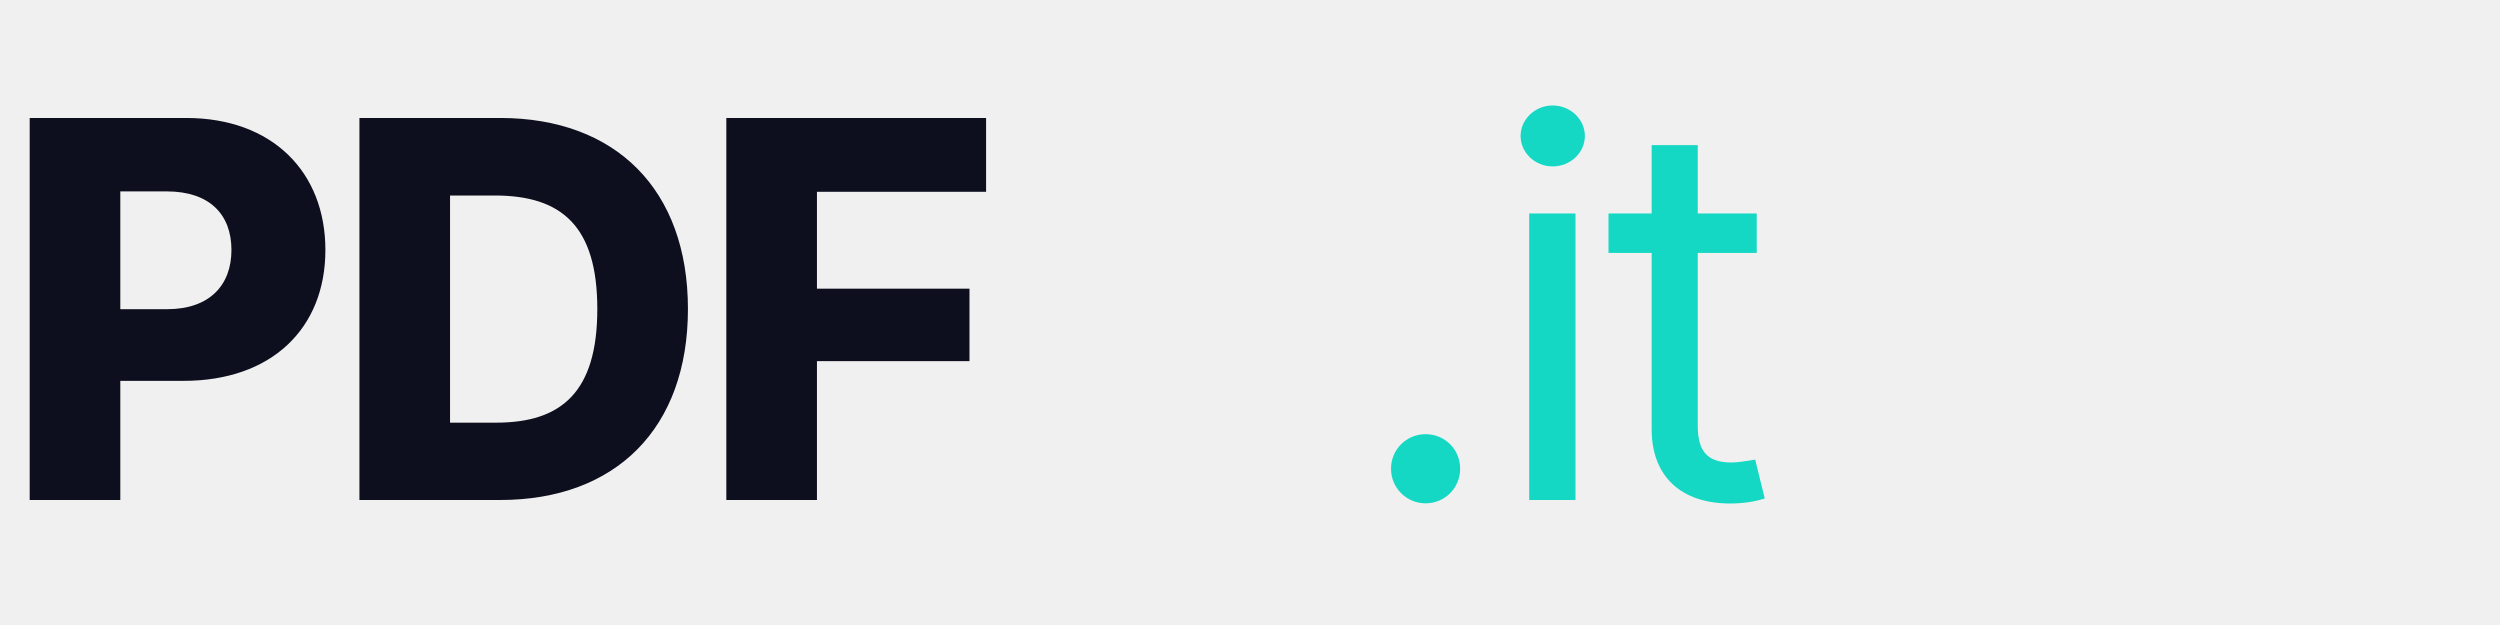
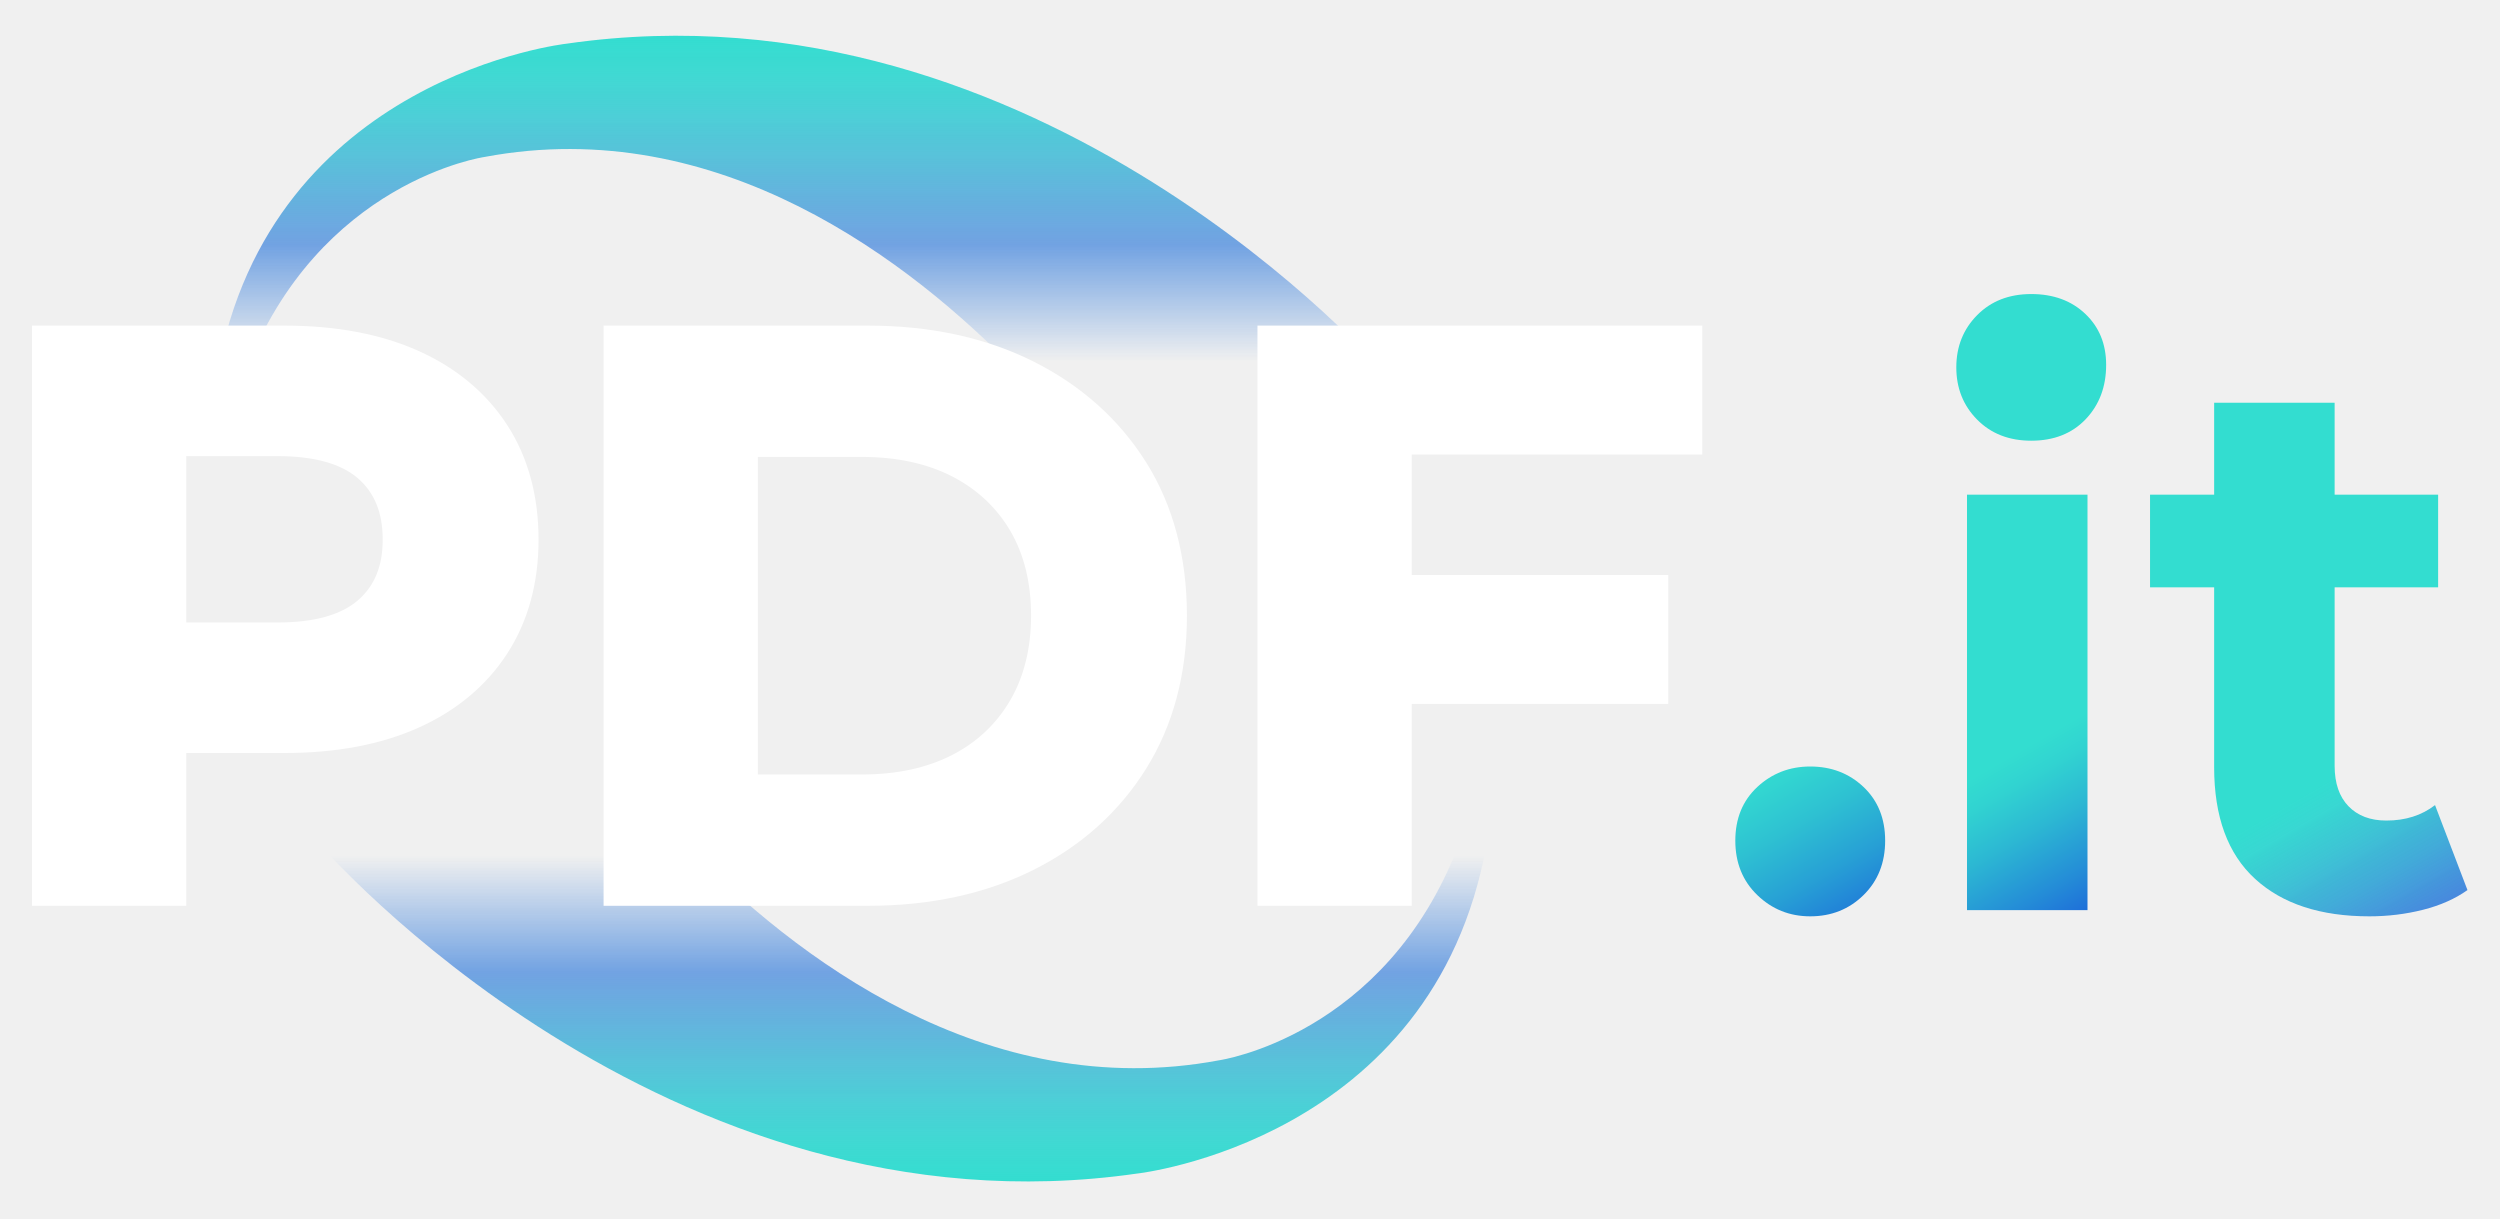
- <svg xmlns="http://www.w3.org/2000/svg" viewBox="0 0 200 50">
-   <text x="0" y="40" font-family="system-ui, -apple-system, sans-serif" font-weight="800" font-size="42" fill="#0E0F1E" letter-spacing="-1">PDF</text>
-   <text x="108" y="40" font-family="system-ui, -apple-system, sans-serif" font-weight="400" font-size="42" fill="#14D8C4" letter-spacing="-1">.it</text>
+ <svg xmlns="http://www.w3.org/2000/svg" xmlns:xlink="http://www.w3.org/1999/xlink" version="1.1" id="Layer_1" x="0px" y="0px" width="833.108px" height="406.081px" viewBox="0 0 833.108 406.081" enable-background="new 0 0 833.108 406.081" xml:space="preserve">
+   <g>
+     <linearGradient id="SVGID_1_" gradientUnits="userSpaceOnUse" x1="628.266" y1="121.721" x2="723.738" y2="287.084">
+       <stop offset="0.7" style="stop-color:#33DDD0" />
+       <stop offset="0.749" style="stop-color:#31D3D1" />
+       <stop offset="0.831" style="stop-color:#2CB8D3" />
+       <stop offset="0.937" style="stop-color:#248CD7" />
+       <stop offset="1" style="stop-color:#1E6FD9" />
+     </linearGradient>
+     <path fill="url(#SVGID_1_)" d="M676.892,146.863c-7.381,0-13.385-2.339-18.014-7.022c-4.635-4.68-6.952-10.487-6.952-17.414   c0-6.928,2.317-12.733,6.952-17.416c4.629-4.679,10.633-7.022,18.014-7.022c7.376,0,13.382,2.202,18.017,6.601   c4.632,4.403,6.949,10.064,6.949,16.993c0,7.304-2.275,13.339-6.819,18.118C690.488,144.477,684.439,146.863,676.892,146.863z    M655.491,303.304V164.837h40.151v138.467H655.491z" />
+     <linearGradient id="SVGID_2_" gradientUnits="userSpaceOnUse" x1="729.22" y1="139.192" x2="820.726" y2="297.685">
+       <stop offset="0.7" style="stop-color:#33DDD0" />
+       <stop offset="0.747" style="stop-color:#32D6D1;stop-opacity:0.969" />
+       <stop offset="0.816" style="stop-color:#2EC1D2;stop-opacity:0.922" />
+       <stop offset="0.901" style="stop-color:#27A0D5;stop-opacity:0.866" />
+       <stop offset="0.996" style="stop-color:#1E71D9;stop-opacity:0.803" />
+       <stop offset="1" style="stop-color:#1E6FD9;stop-opacity:0.8" />
+     </linearGradient>
+     <path fill="url(#SVGID_2_)" d="M811.458,268.3c-4.463,3.436-9.868,5.147-16.216,5.147c-5.32,0-9.521-1.581-12.611-4.761   c-3.088-3.174-4.632-7.678-4.632-13.513v-59.451h34.489v-30.887h-34.489V134.21h-40.151v30.627h-21.361v30.887h21.361v59.967   c0,16.47,4.545,28.867,13.642,37.188c9.092,8.327,21.788,12.483,38.091,12.483c6.176,0,12.137-0.732,17.89-2.188   c5.743-1.454,10.678-3.64,14.796-6.563L811.458,268.3z" />
+     <g>
+       <defs>
+         <path id="SVGID_3_" d="M603.245,305.362c-6.861,0-12.738-2.356-17.63-7.077c-4.889-4.717-7.333-10.766-7.333-18.144     c0-7.377,2.444-13.34,7.333-17.89c4.892-4.543,10.769-6.819,17.63-6.819c7.037,0,12.953,2.276,17.757,6.819     c4.805,4.55,7.212,10.513,7.212,17.89c0,7.378-2.407,13.427-7.212,18.144C616.198,303.005,610.282,305.362,603.245,305.362z" />
+       </defs>
+       <clipPath id="SVGID_4_">
+         <use xlink:href="#SVGID_3_" overflow="visible" />
+       </clipPath>
+       <linearGradient id="SVGID_5_" gradientUnits="userSpaceOnUse" x1="546.388" y1="222.86" x2="602.569" y2="320.168">
+         <stop offset="0.4" style="stop-color:#33DDD0" />
+         <stop offset="0.493" style="stop-color:#32D6D1" />
+         <stop offset="0.632" style="stop-color:#2EC1D2" />
+         <stop offset="0.801" style="stop-color:#27A0D5" />
+         <stop offset="0.991" style="stop-color:#1E71D9" />
+         <stop offset="1" style="stop-color:#1E6FD9" />
+       </linearGradient>
+       <rect x="520.742" y="237.666" clip-path="url(#SVGID_4_)" fill="url(#SVGID_5_)" width="107.472" height="67.696" />
+     </g>
+     <g>
+       <linearGradient id="SVGID_6_" gradientUnits="userSpaceOnUse" x1="317.509" y1="11.911" x2="317.509" y2="124.039" gradientTransform="matrix(-1 0 0 1 584.2578 0)">
+         <stop offset="0" style="stop-color:#33DDD0" />
+         <stop offset="0.107" style="stop-color:#32D8D0;stop-opacity:0.932" />
+         <stop offset="0.231" style="stop-color:#2FCAD2;stop-opacity:0.852" />
+         <stop offset="0.363" style="stop-color:#2BB3D3;stop-opacity:0.767" />
+         <stop offset="0.501" style="stop-color:#2592D6;stop-opacity:0.679" />
+         <stop offset="0.624" style="stop-color:#1E6FD9;stop-opacity:0.6" />
+         <stop offset="0.625" style="stop-color:#1E6FD9;stop-opacity:0.597" />
+         <stop offset="0.968" style="stop-color:#1E6FD9;stop-opacity:0" />
+       </linearGradient>
+       <path fill="url(#SVGID_6_)" d="M161.573,52.287c0,0-55.413,7.918-79.841,71.752h-9.269    C90.16,25.406,188.831,14.554,188.831,14.554C346.658-8.253,461.033,124.039,461.033,124.039H339.222    C303.503,87.064,239.451,37.684,161.573,52.287z" />
+       <linearGradient id="SVGID_7_" gradientUnits="userSpaceOnUse" x1="283.203" y1="393.717" x2="283.203" y2="281.589" gradientTransform="matrix(-1 0 0 1 584.2578 0)">
+         <stop offset="0" style="stop-color:#33DDD0" />
+         <stop offset="0.107" style="stop-color:#32D8D0;stop-opacity:0.932" />
+         <stop offset="0.231" style="stop-color:#2FCAD2;stop-opacity:0.852" />
+         <stop offset="0.363" style="stop-color:#2BB3D3;stop-opacity:0.767" />
+         <stop offset="0.501" style="stop-color:#2592D6;stop-opacity:0.679" />
+         <stop offset="0.624" style="stop-color:#1E6FD9;stop-opacity:0.6" />
+         <stop offset="0.625" style="stop-color:#1E6FD9;stop-opacity:0.597" />
+         <stop offset="0.968" style="stop-color:#1E6FD9;stop-opacity:0" />
+       </linearGradient>
+       <path fill="url(#SVGID_7_)" d="M406.232,353.34c0,0,55.413-7.917,79.84-71.751h9.267    c-17.692,98.632-116.364,109.484-116.364,109.484c-157.83,22.808-272.202-109.484-272.202-109.484h121.812    C264.303,318.565,328.352,367.944,406.232,353.34z" />
+     </g>
+     <g>
+       <path fill="#FFFFFF" d="M139.447,116.936c-12.473-5.592-27.45-8.427-44.512-8.427H15h-4.335v4.335v184.669v4.335H15h42.736h4.335    v-4.335v-46.581h32.863c17.074,0,32.05-2.835,44.512-8.426c12.676-5.685,22.621-13.988,29.561-24.679    c6.942-10.697,10.46-23.474,10.46-37.976c0-14.675-3.519-27.541-10.459-38.237C162.072,130.93,152.125,122.626,139.447,116.936z     M62.071,152.003H92.56c12.055,0,21.042,2.485,26.711,7.387c5.559,4.811,8.262,11.505,8.262,20.462    c0,8.784-2.703,15.391-8.262,20.201c-5.665,4.9-14.652,7.385-26.711,7.385H62.071V152.003z" />
+       <path fill="#FFFFFF" d="M344.33,120.443c-15.837-7.918-34.329-11.934-54.965-11.934h-83.892h-4.335v4.335v184.669v4.335h4.335    h83.892c20.635,0,39.126-4.015,54.965-11.934c15.956-7.978,28.613-19.339,37.618-33.767c9.014-14.444,13.585-31.593,13.585-50.97    c0-19.555-4.573-36.751-13.591-51.112C372.932,139.73,360.279,128.417,344.33,120.443z M252.544,152.268h34.709    c11.55,0,21.669,2.19,30.072,6.511c8.273,4.259,14.785,10.358,19.349,18.127c4.592,7.818,6.922,17.331,6.922,28.273    c0,10.781-2.333,20.255-6.931,28.158c-4.567,7.854-11.073,13.991-19.34,18.242c-8.397,4.321-18.513,6.512-30.072,6.512h-34.709    V152.268z" />
+       <polygon fill="#FFFFFF" points="562.937,108.509 423.377,108.509 419.042,108.509 419.042,112.845 419.042,297.514     419.042,301.849 423.377,301.849 466.116,301.849 470.452,301.849 470.452,297.514 470.452,234.577 551.593,234.577     555.928,234.577 555.928,230.241 555.928,195.947 555.928,191.611 551.593,191.611 470.452,191.611 470.452,151.476     562.937,151.476 567.271,151.476 567.271,147.14 567.271,112.845 567.271,108.509   " />
+     </g>
+   </g>
</svg>
